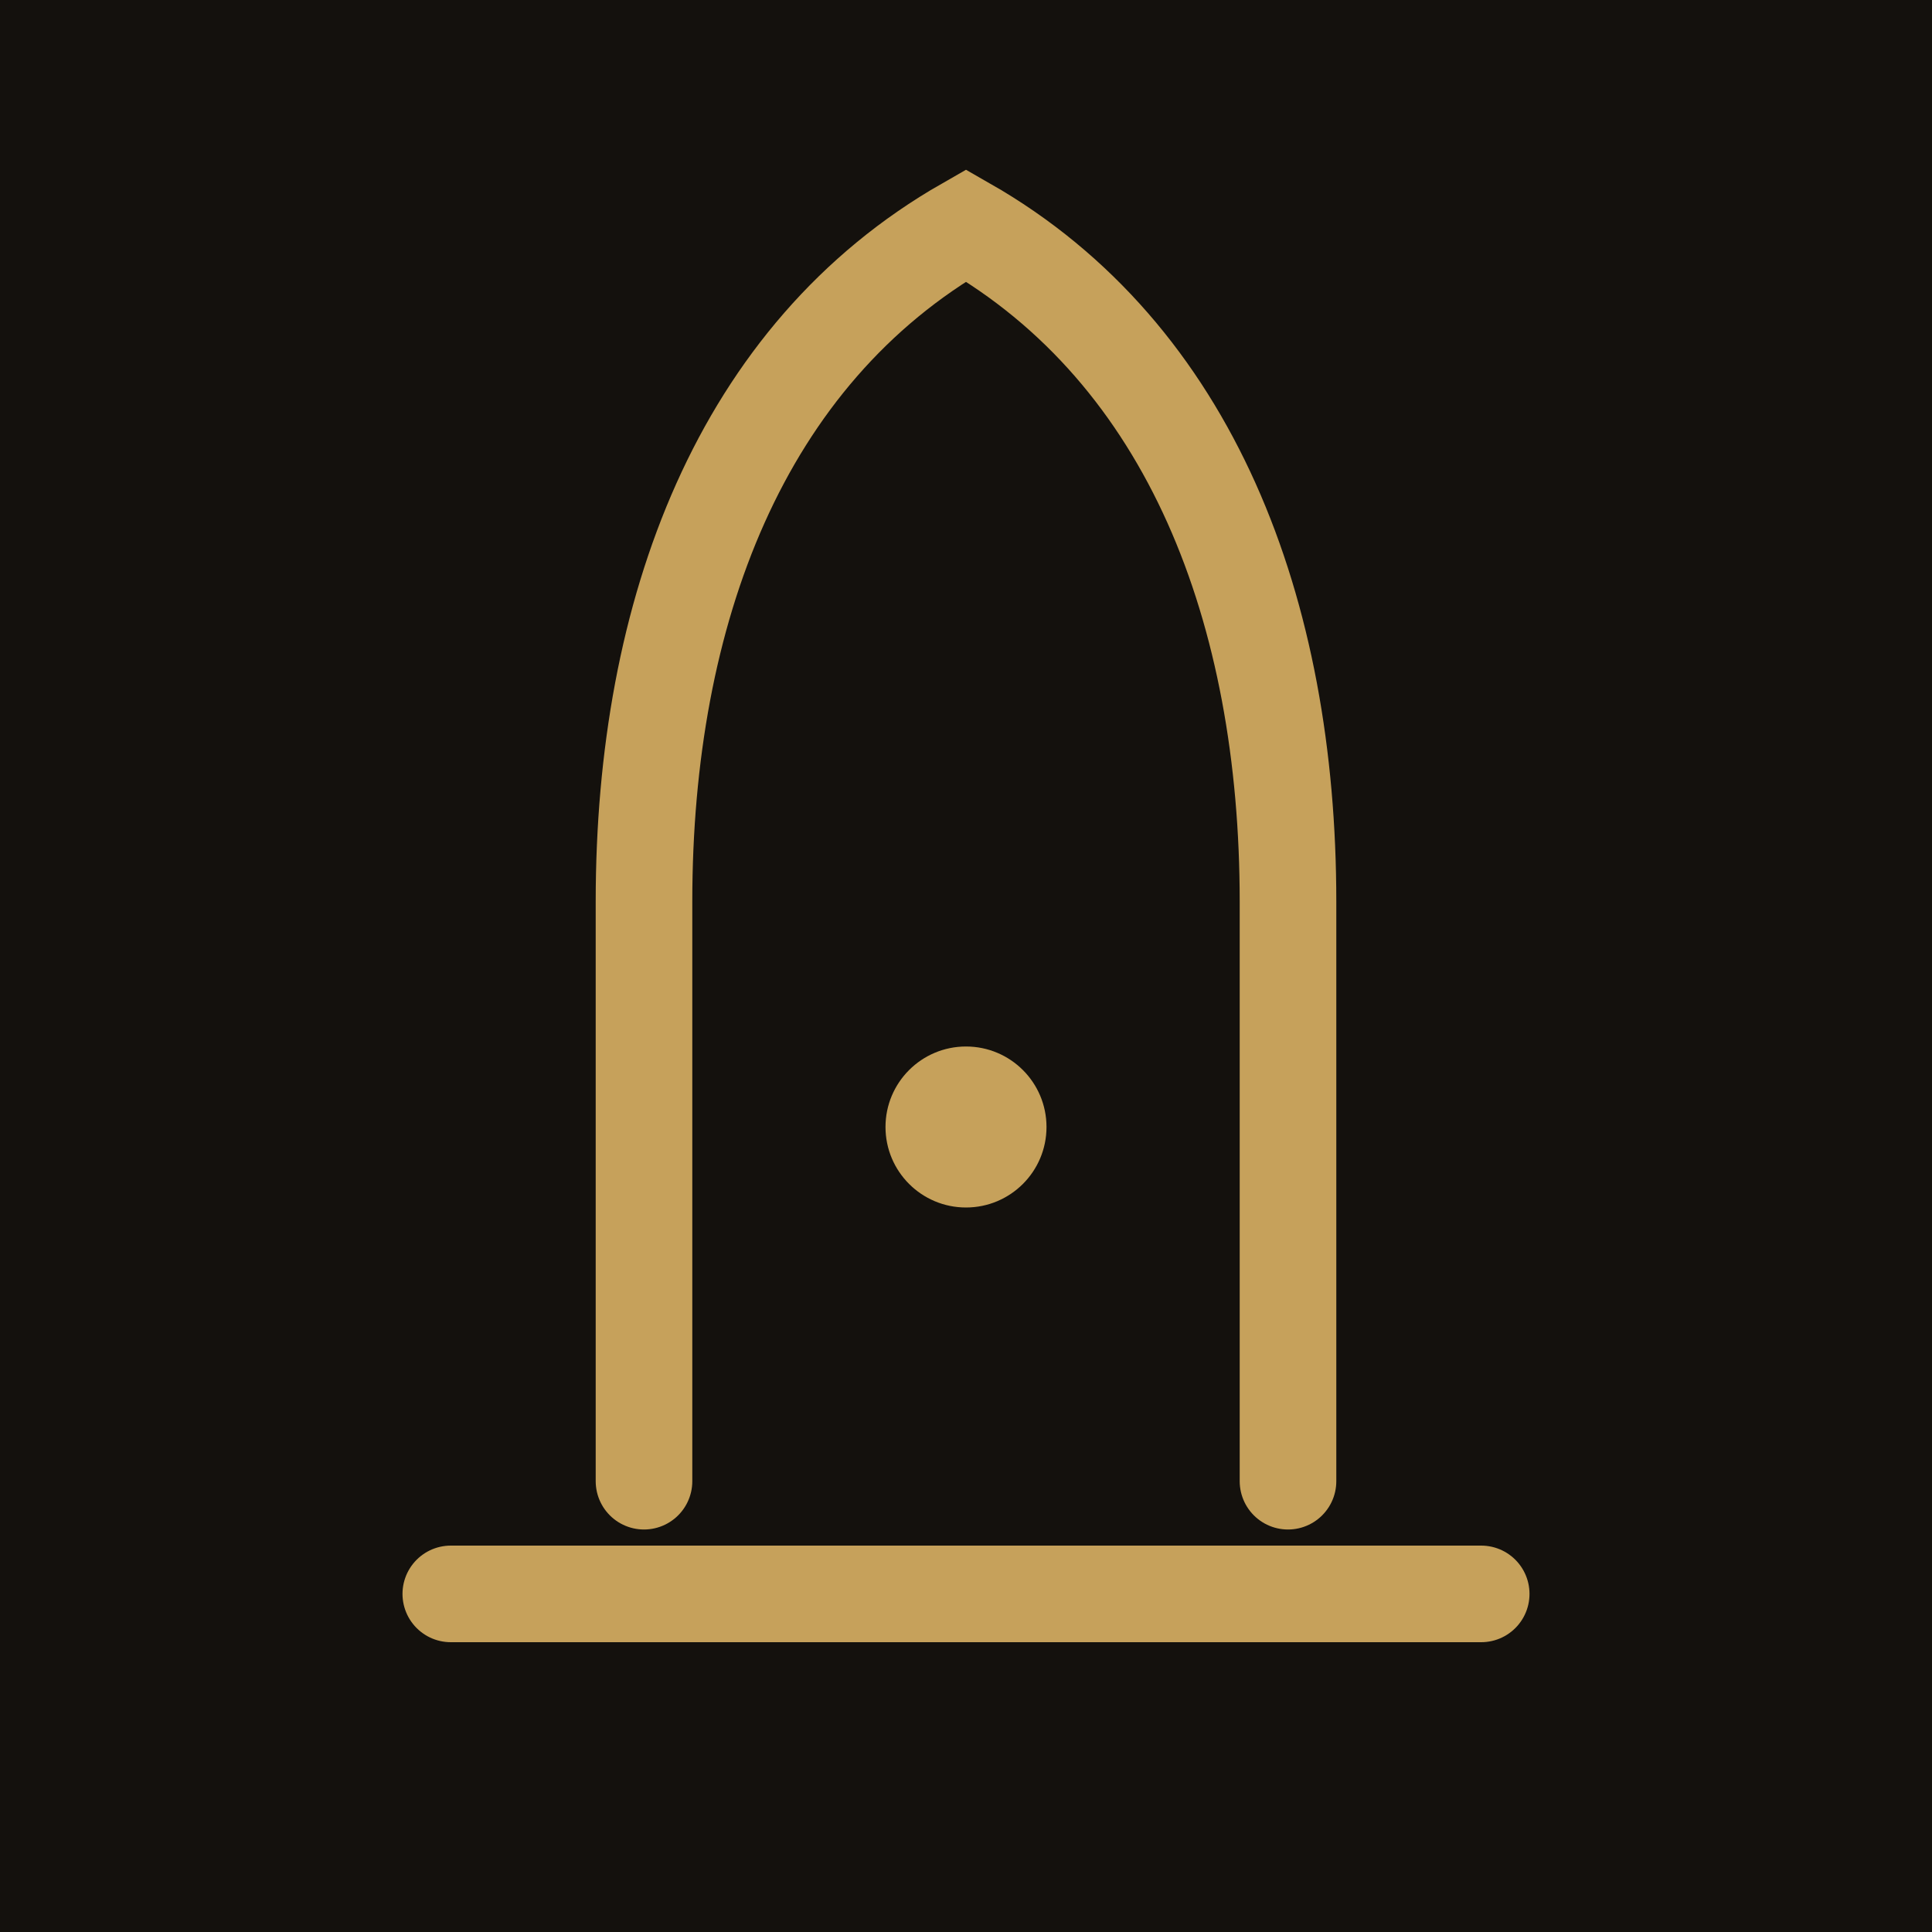
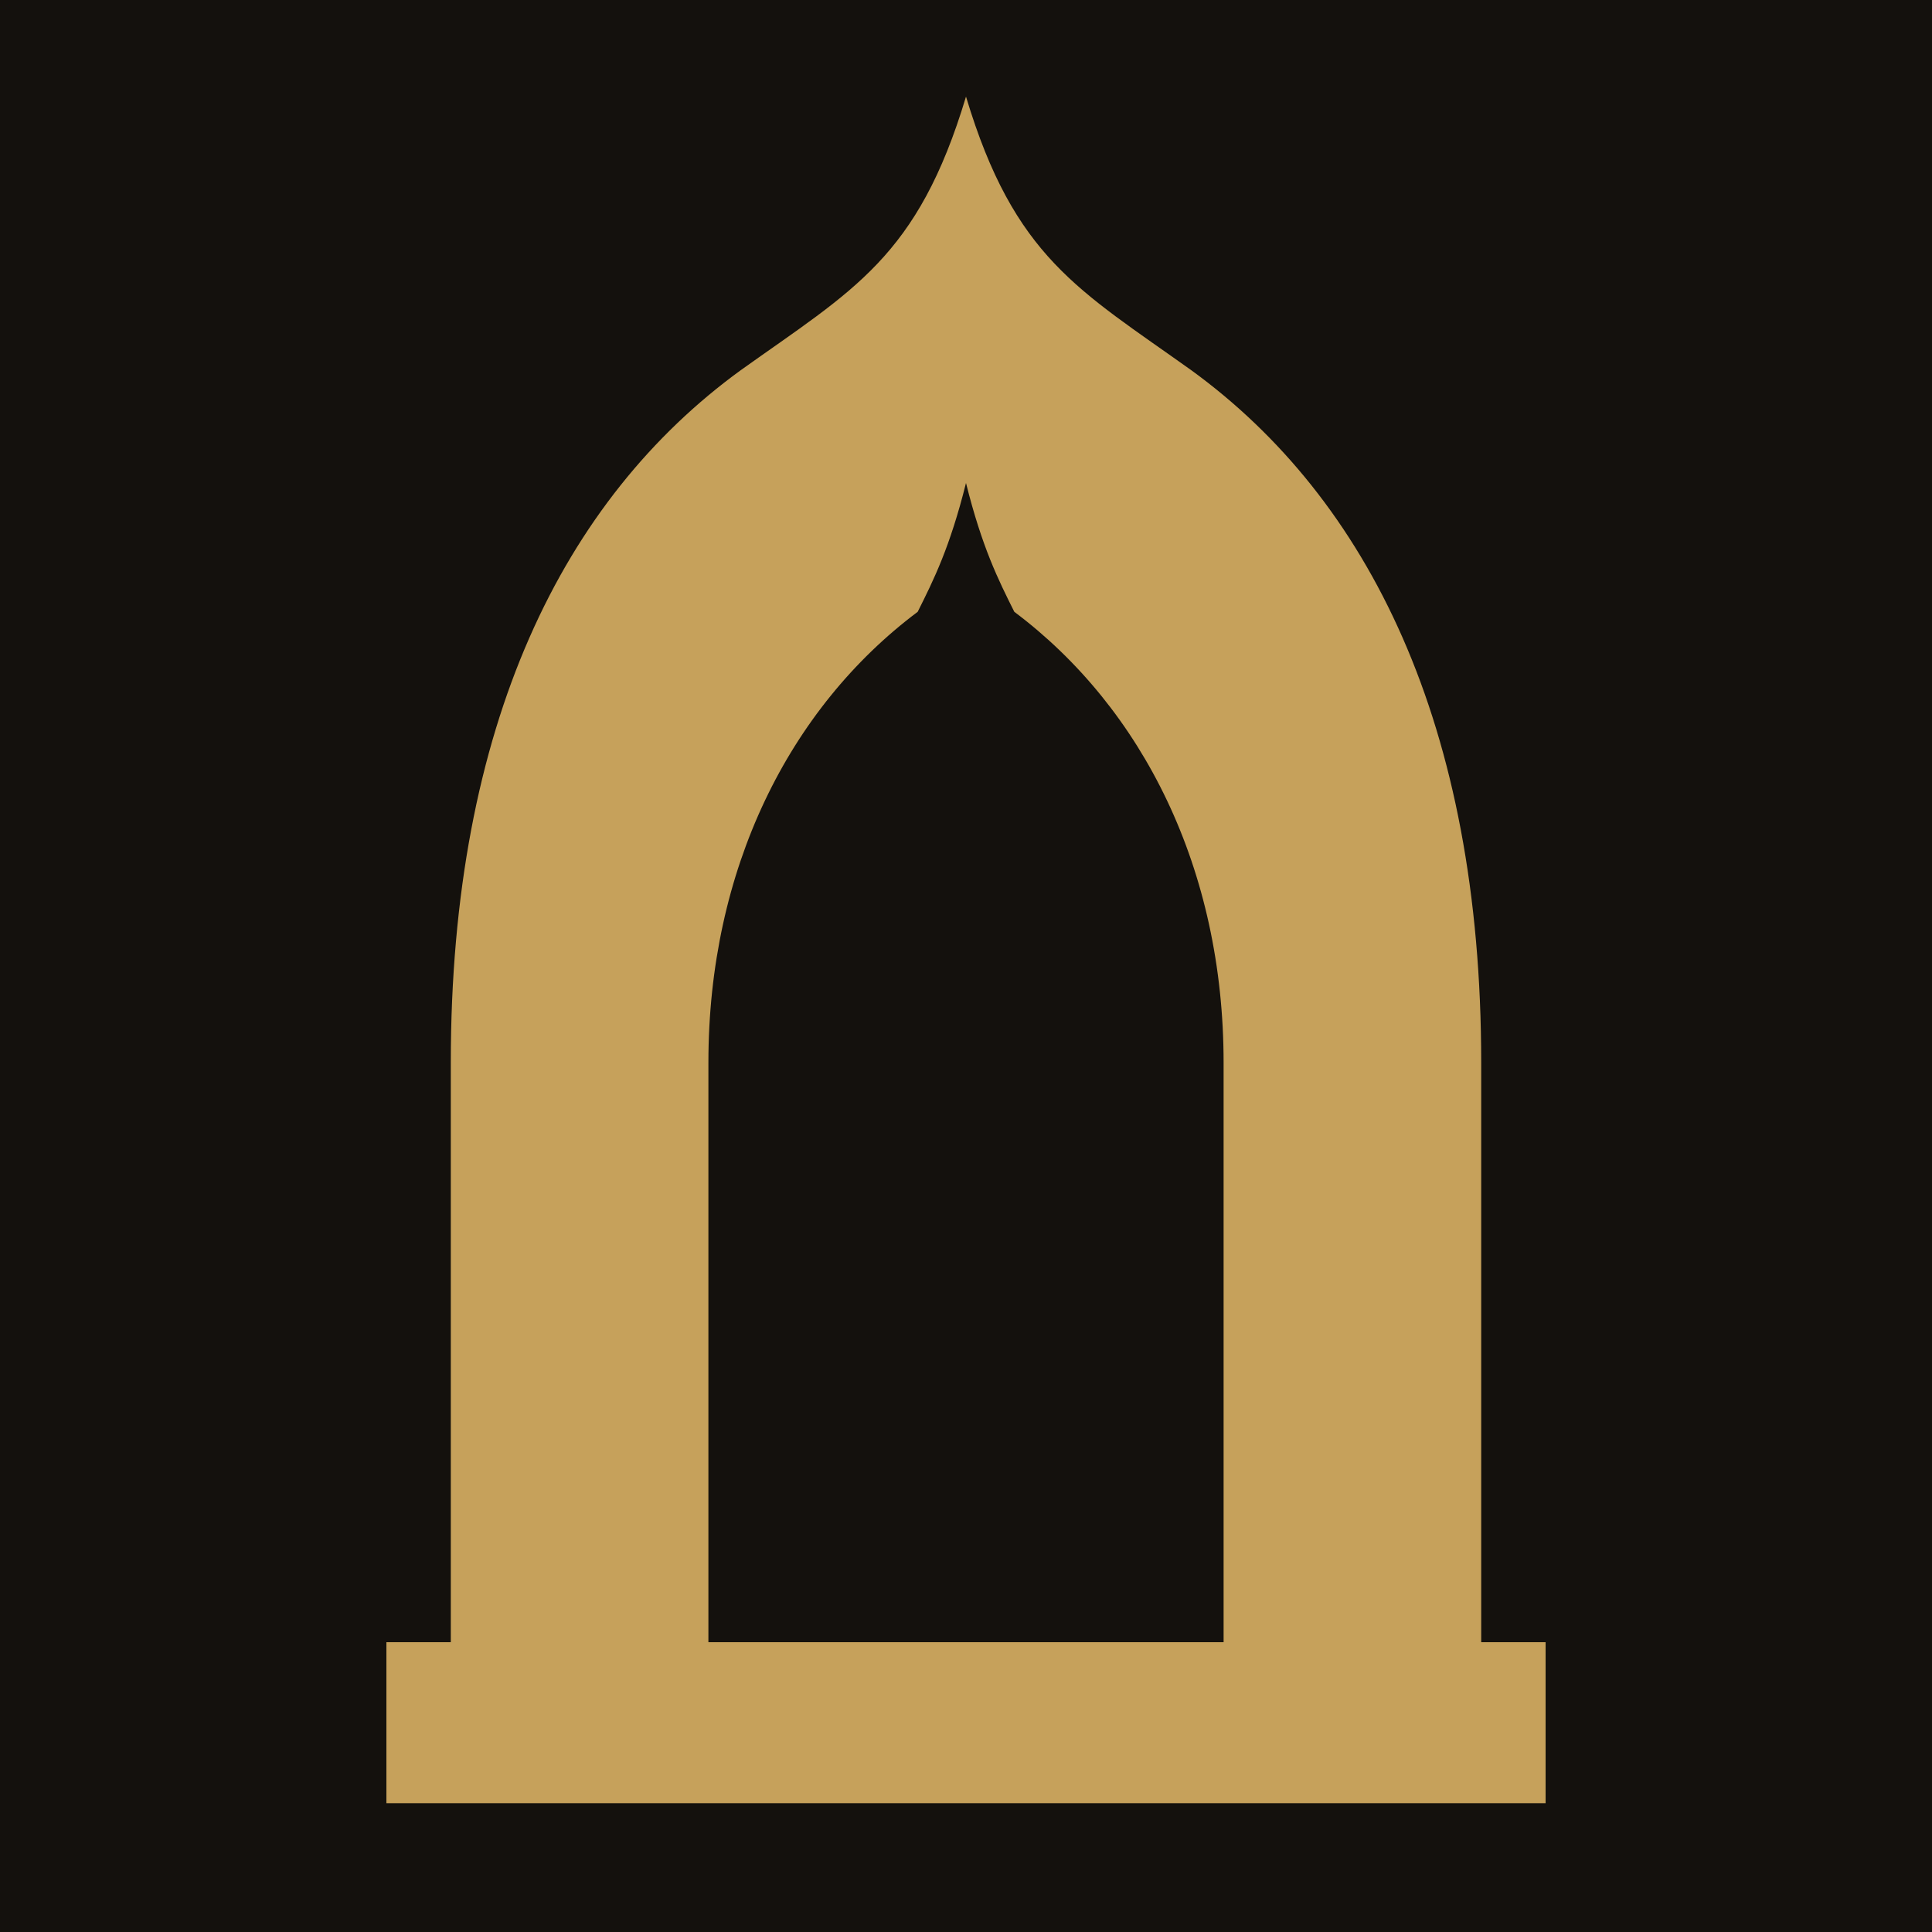
<svg xmlns="http://www.w3.org/2000/svg" viewBox="0 0 120 120" width="120" height="120" role="img" aria-label="Gala Retreat, Resort and Convention">
  <rect width="120" height="120" fill="#14110D" />
-   <g fill="none" stroke="#C6A15B" stroke-width="6" stroke-linecap="round">
-     <path d="M40 92 L40 56 C40 38 46 22 60 14 C74 22 80 38 80 56 L80 92" />
-     <path d="M28 99 L92 99" />
+   <g transform="translate(0 8)" fill="#C6A15B">
+     <path fill-rule="evenodd" d="M28 94 L28 58 C28 37 35 23 46 15 C53 10 57 8 60 -2 C63 8 67 10 74 15 C85 23 92 37 92 58 L92 94 Z M44 94 L44 58 C44 46 49 36 57 30 C58 28 59 26 60 22 C61 26 62 28 63 30 C71 36 76 46 76 58 L76 94 Z" />
+     <path d="M24 94 L96 94 L96 104 L24 104 Z" />
  </g>
-   <circle cx="60" cy="70" r="5" fill="#C6A15B" />
</svg>
